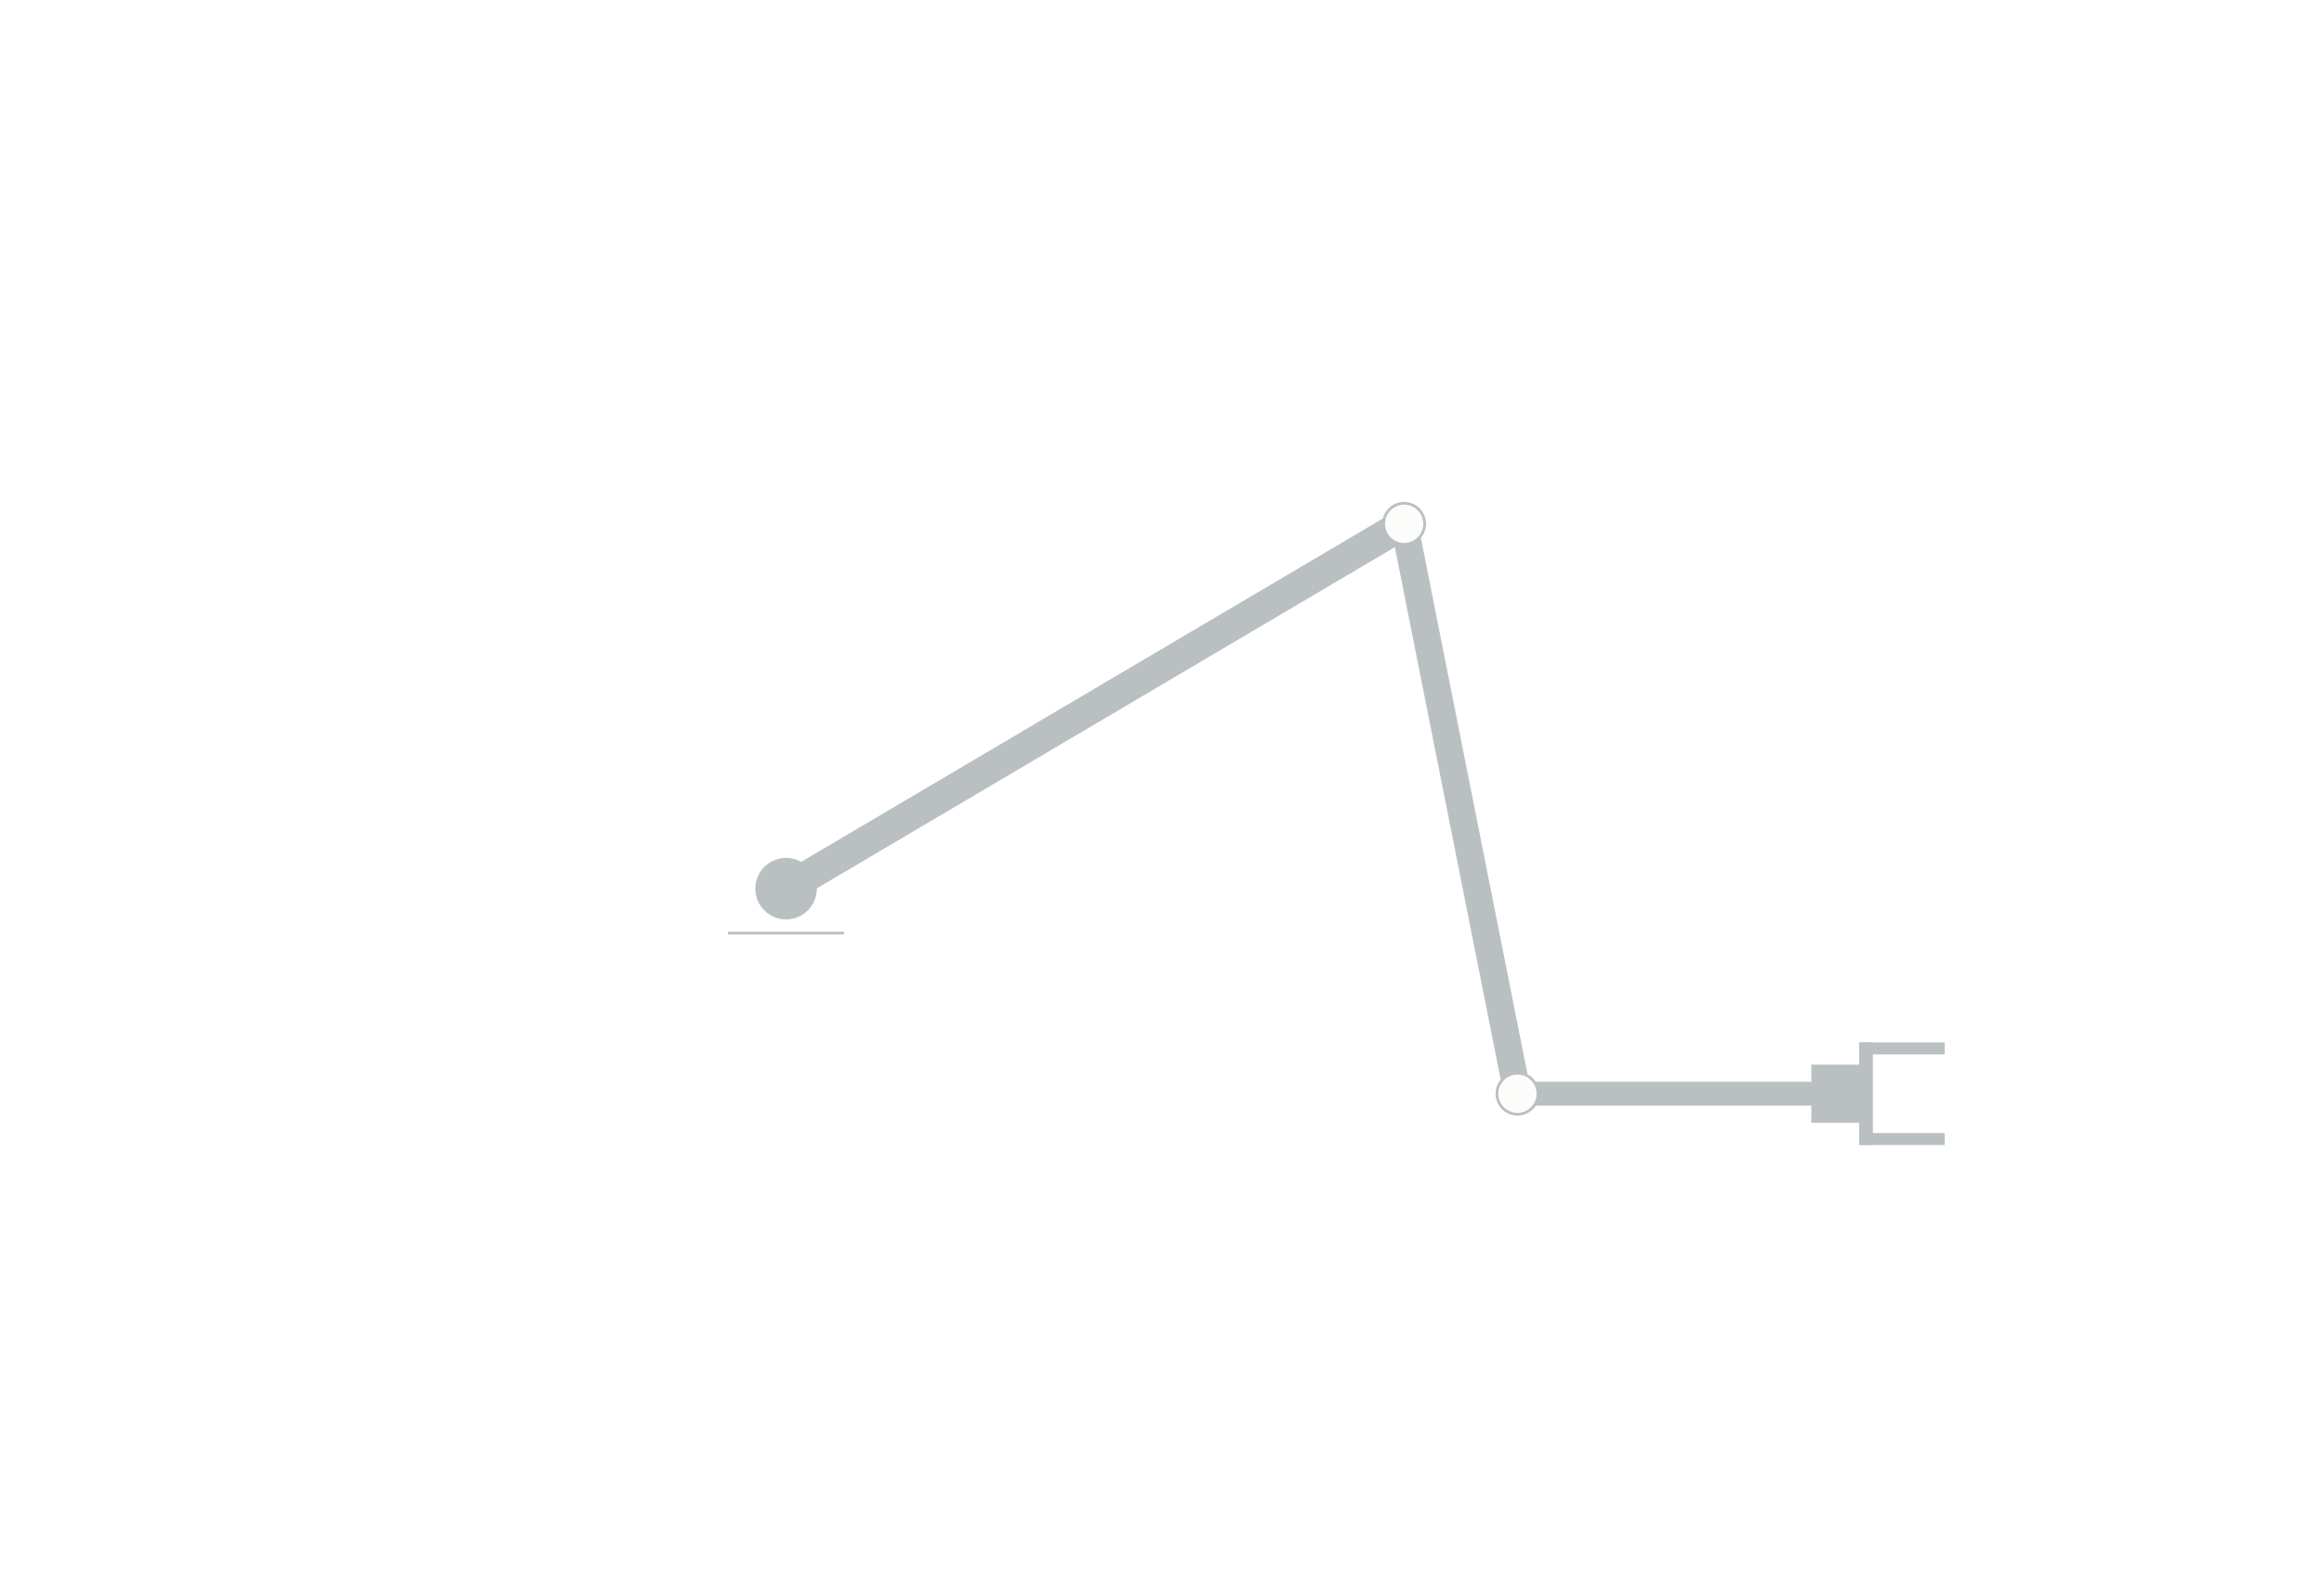
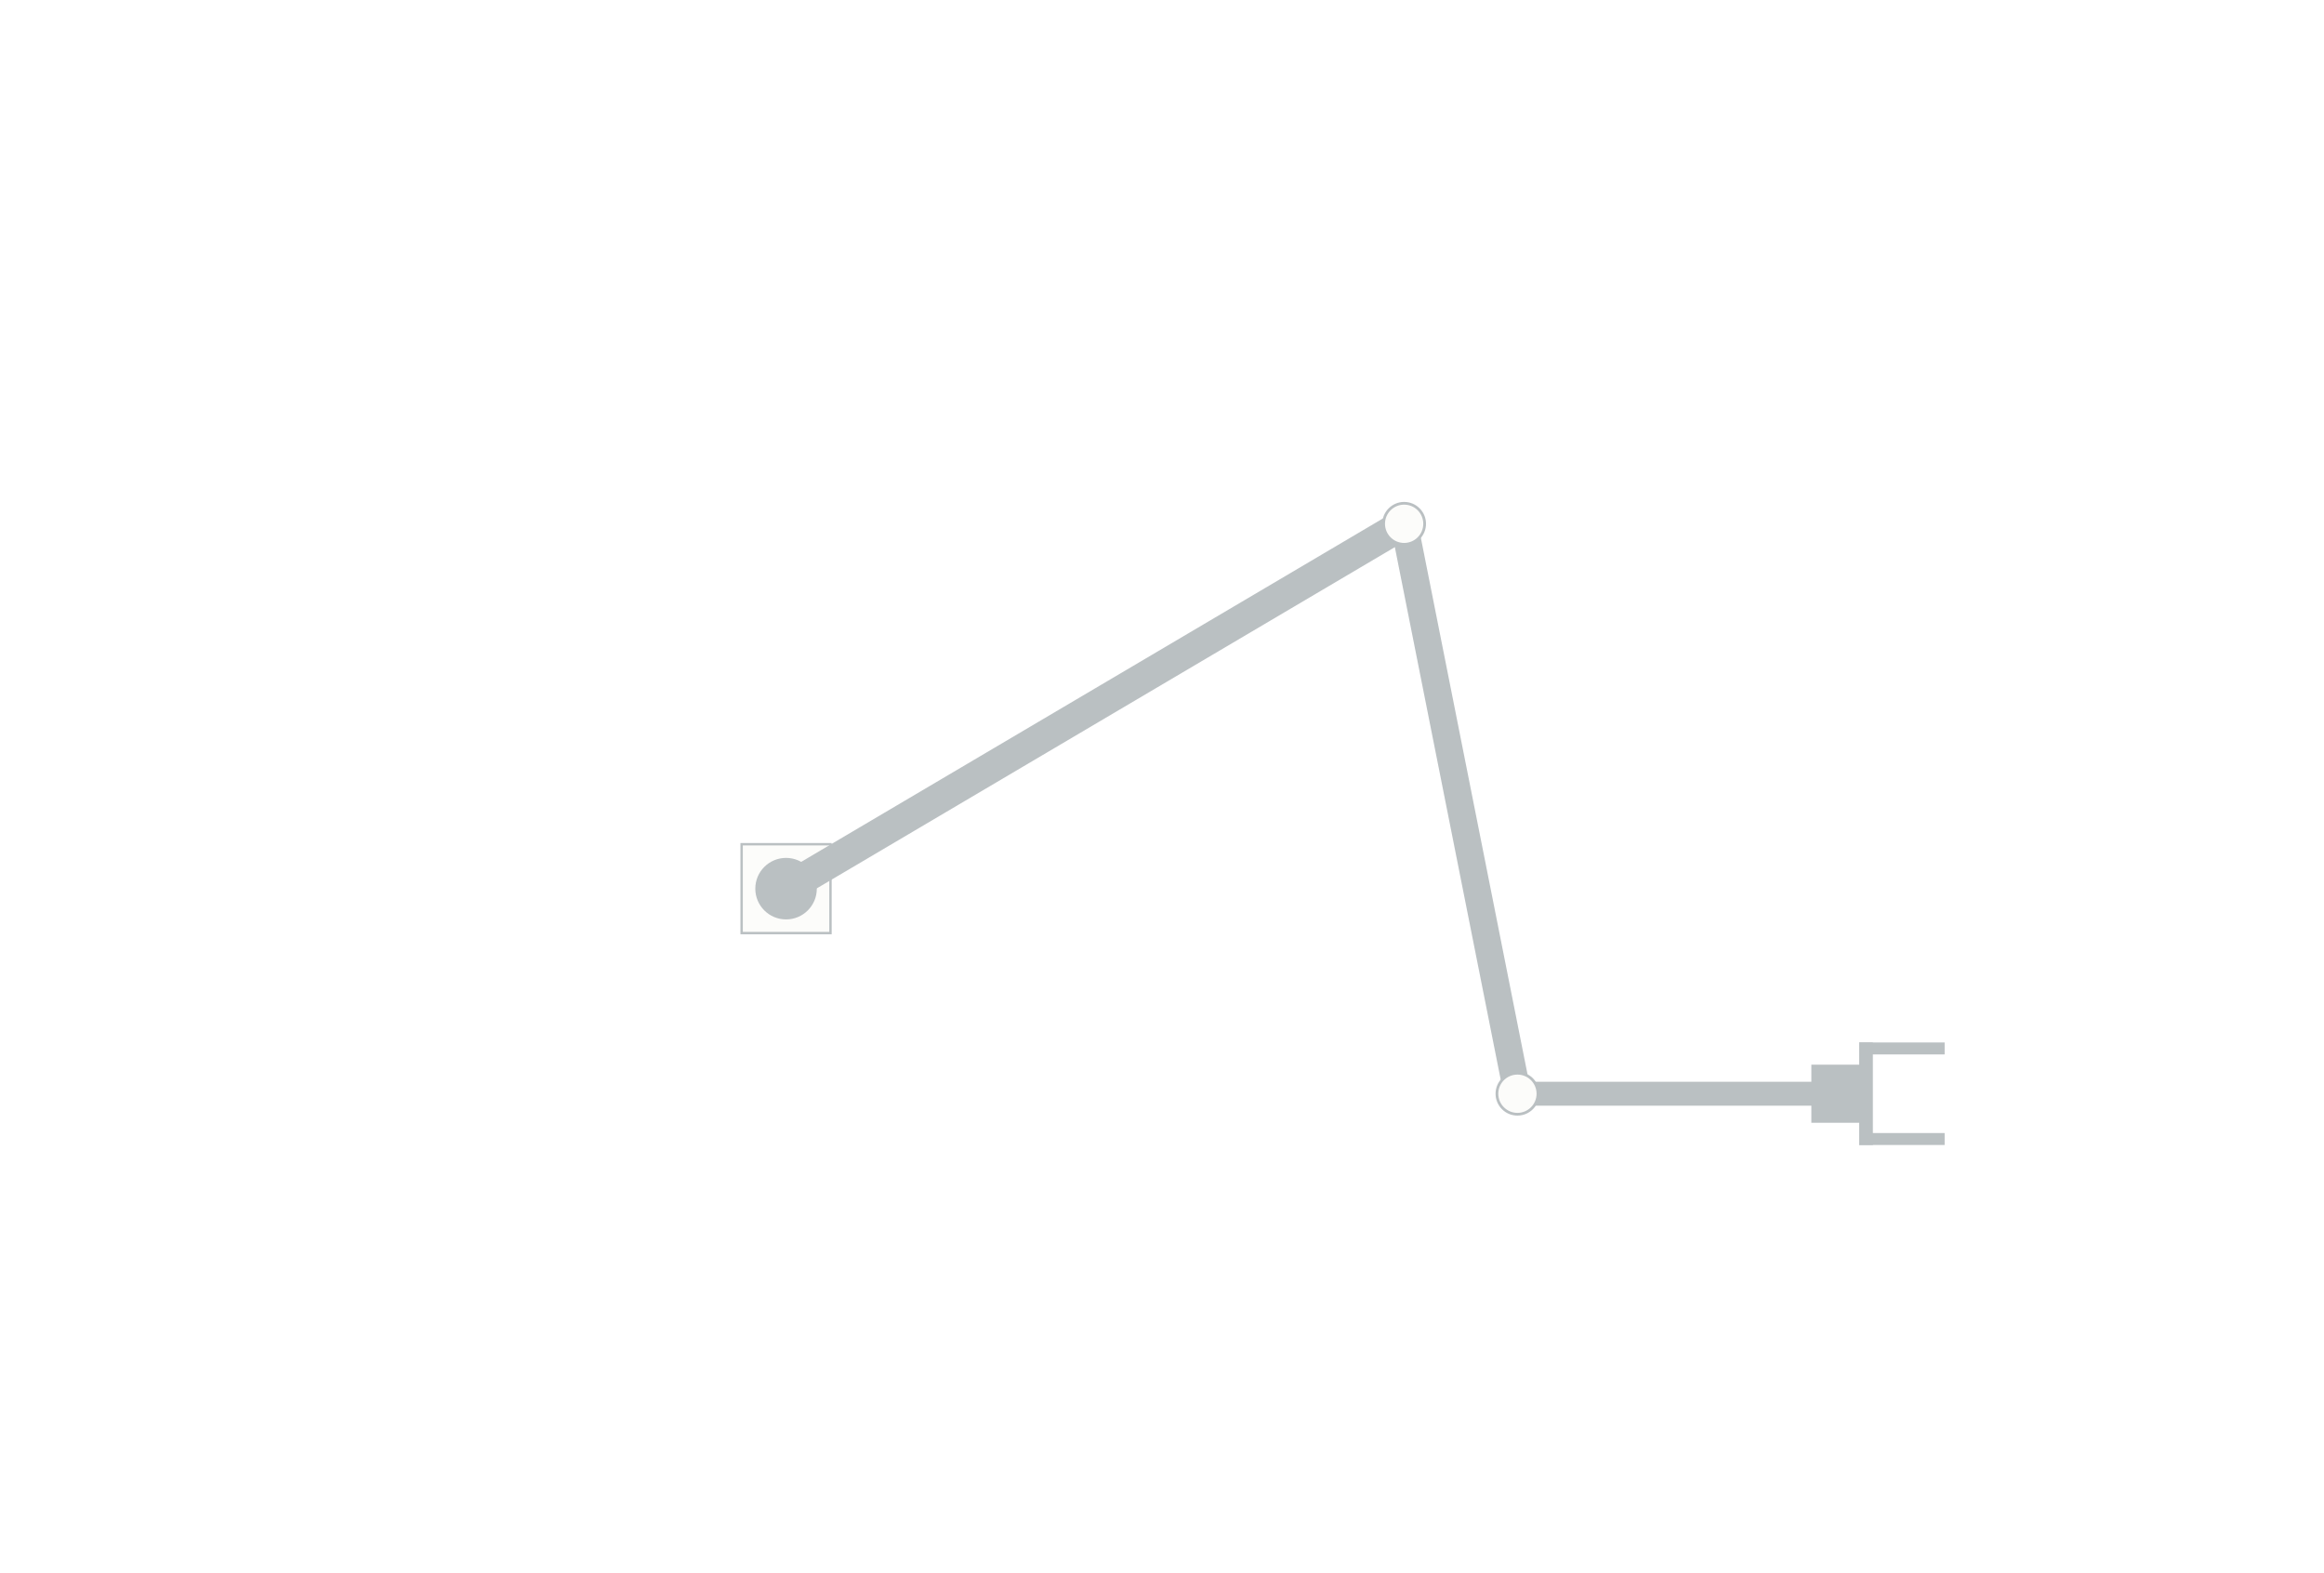
<svg xmlns="http://www.w3.org/2000/svg" viewBox="0 0 1360 920" width="1360" height="920" fill="none" shape-rendering="geometricPrecision">
  <g id="robot-place" opacity="0.32">
-     <path d="M426,546 L494,546" stroke="#263840" stroke-width="1.6" />
+     <rect x="-26" y="-26" width="52" height="52" transform="translate(460 520) rotate(-0)" fill="#F7F5F0" stroke="#263840" stroke-width="1.4" />
    <circle cx="460" cy="520" r="18" fill="#263840" />
    <circle cx="460" cy="520" r="5.5" fill="#F7F5F0" />
    <path d="M460,520 L821.7,306.5" stroke="#263840" stroke-width="18" stroke-linecap="round" />
    <path d="M821.7,306.5 L888,640" stroke="#263840" stroke-width="16" stroke-linecap="round" />
    <path d="M888,640 L1088,640" stroke="#263840" stroke-width="14" stroke-linecap="round" />
    <rect x="-14" y="-17" width="28" height="34" transform="translate(1074 640) rotate(-0)" fill="#263840" />
    <rect x="-4" y="-30" width="8" height="60" transform="translate(1092 640) rotate(-0)" fill="#263840" />
    <rect x="-25" y="-3.5" width="50" height="7" transform="translate(1113 666.5) rotate(-0)" fill="#263840" />
    <rect x="-25" y="-3.5" width="50" height="7" transform="translate(1113 613.5) rotate(-0)" fill="#263840" />
    <circle cx="821.7" cy="306.5" r="12" fill="#F7F5F0" stroke="#263840" stroke-width="1.6" />
    <circle cx="888" cy="640" r="12" fill="#F7F5F0" stroke="#263840" stroke-width="1.6" />
  </g>
</svg>
